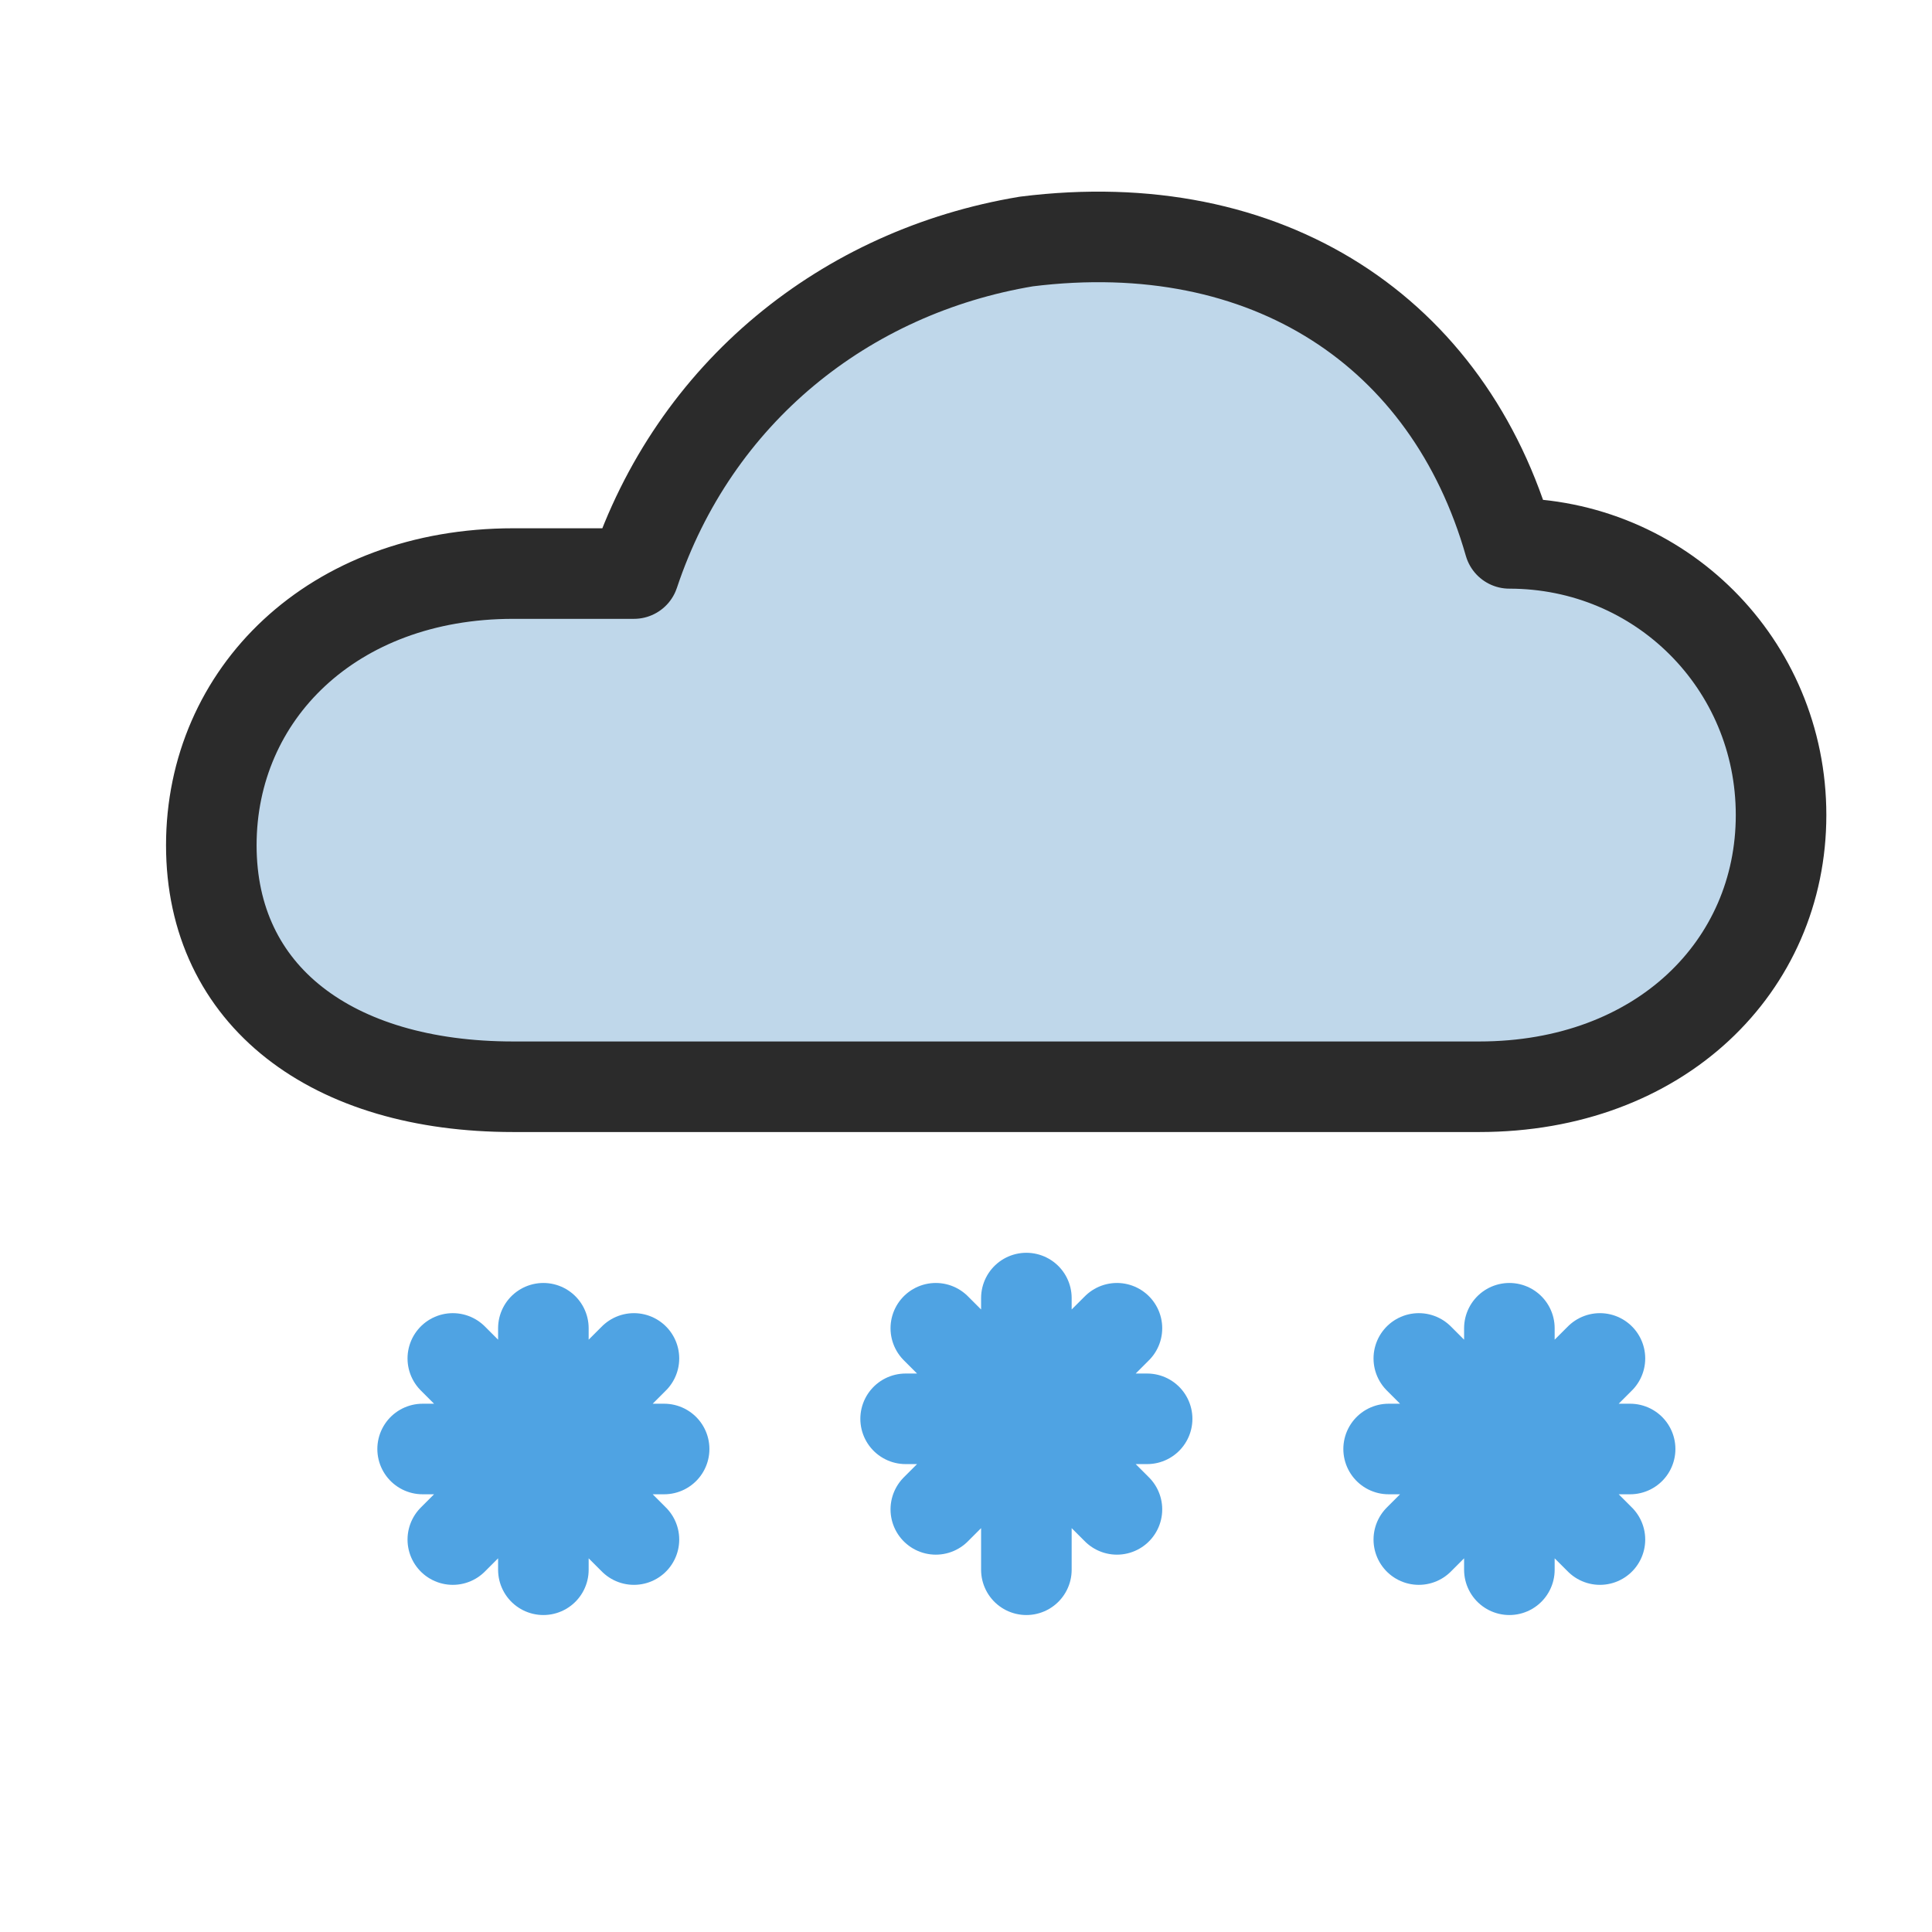
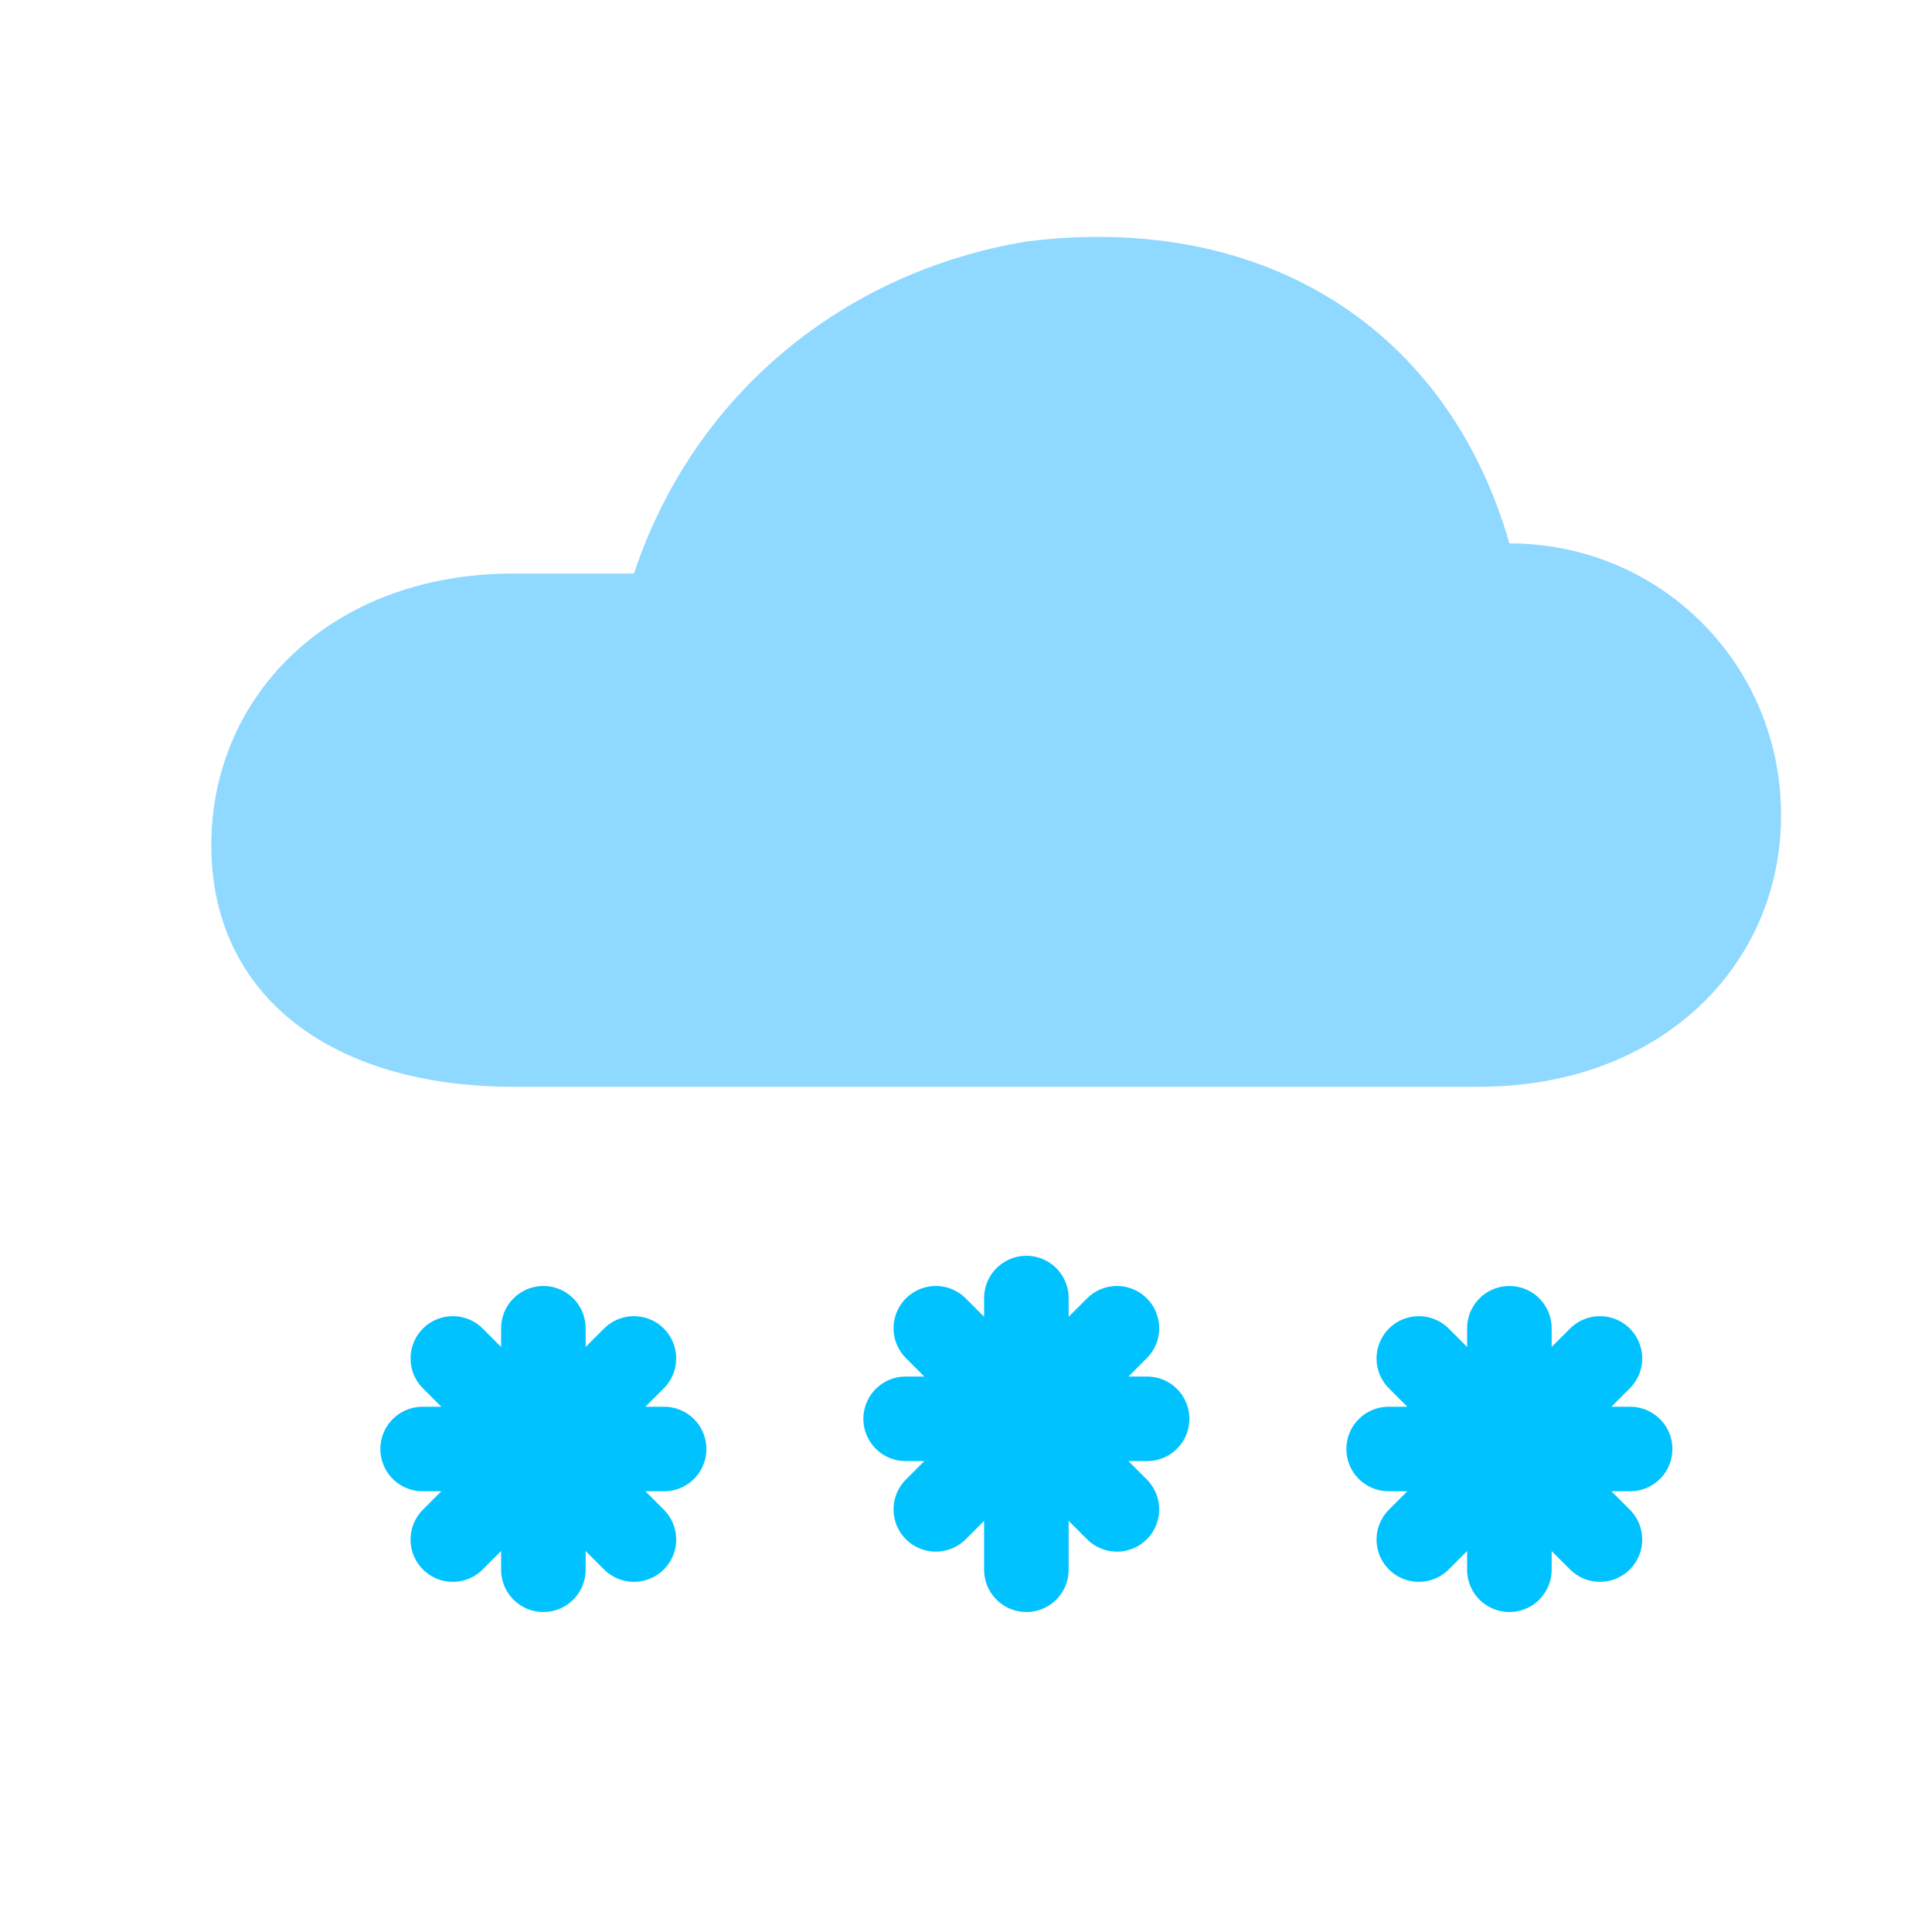
<svg xmlns="http://www.w3.org/2000/svg" viewBox="0 0 64 64">
-   <g fill="none" stroke="#2B2B2B" stroke-width="3" stroke-linecap="round" stroke-linejoin="round">
-     <path d="M17 36h32c6 0 10-4 10-9s-4-9-9-9c-2-7-8-11-16-10-6 1-11 5-13 11h-4c-6 0-10 4-10 9s4 8 10 8z" fill="#BFD7EA" />
-     <path d="M18 44v8M14 48h8M15 45l6 6M21 45l-6 6M34 43v9M30 47h8M31 44l6 6M37 44l-6 6M50 44v8M46 48h8M47 45l6 6M53 45l-6 6" stroke="#4FA3E3" />
+   <g fill="none" stroke="none" stroke-width="2.8" stroke-linecap="round" stroke-linejoin="round">
+     <path d="M17 36h32c6 0 10-4 10-9s-4-9-9-9c-2-7-8-11-16-10-6 1-11 5-13 11h-4c-6 0-10 4-10 9s4 8 10 8z" fill="#8FD8FF" />
+     <path d="M18 44v8M14 48h8M15 45l6 6M21 45l-6 6M34 43v9M30 47h8M31 44l6 6M37 44l-6 6M50 44v8M46 48h8M47 45l6 6M53 45l-6 6" stroke="#00C2FF" />
  </g>
</svg>
